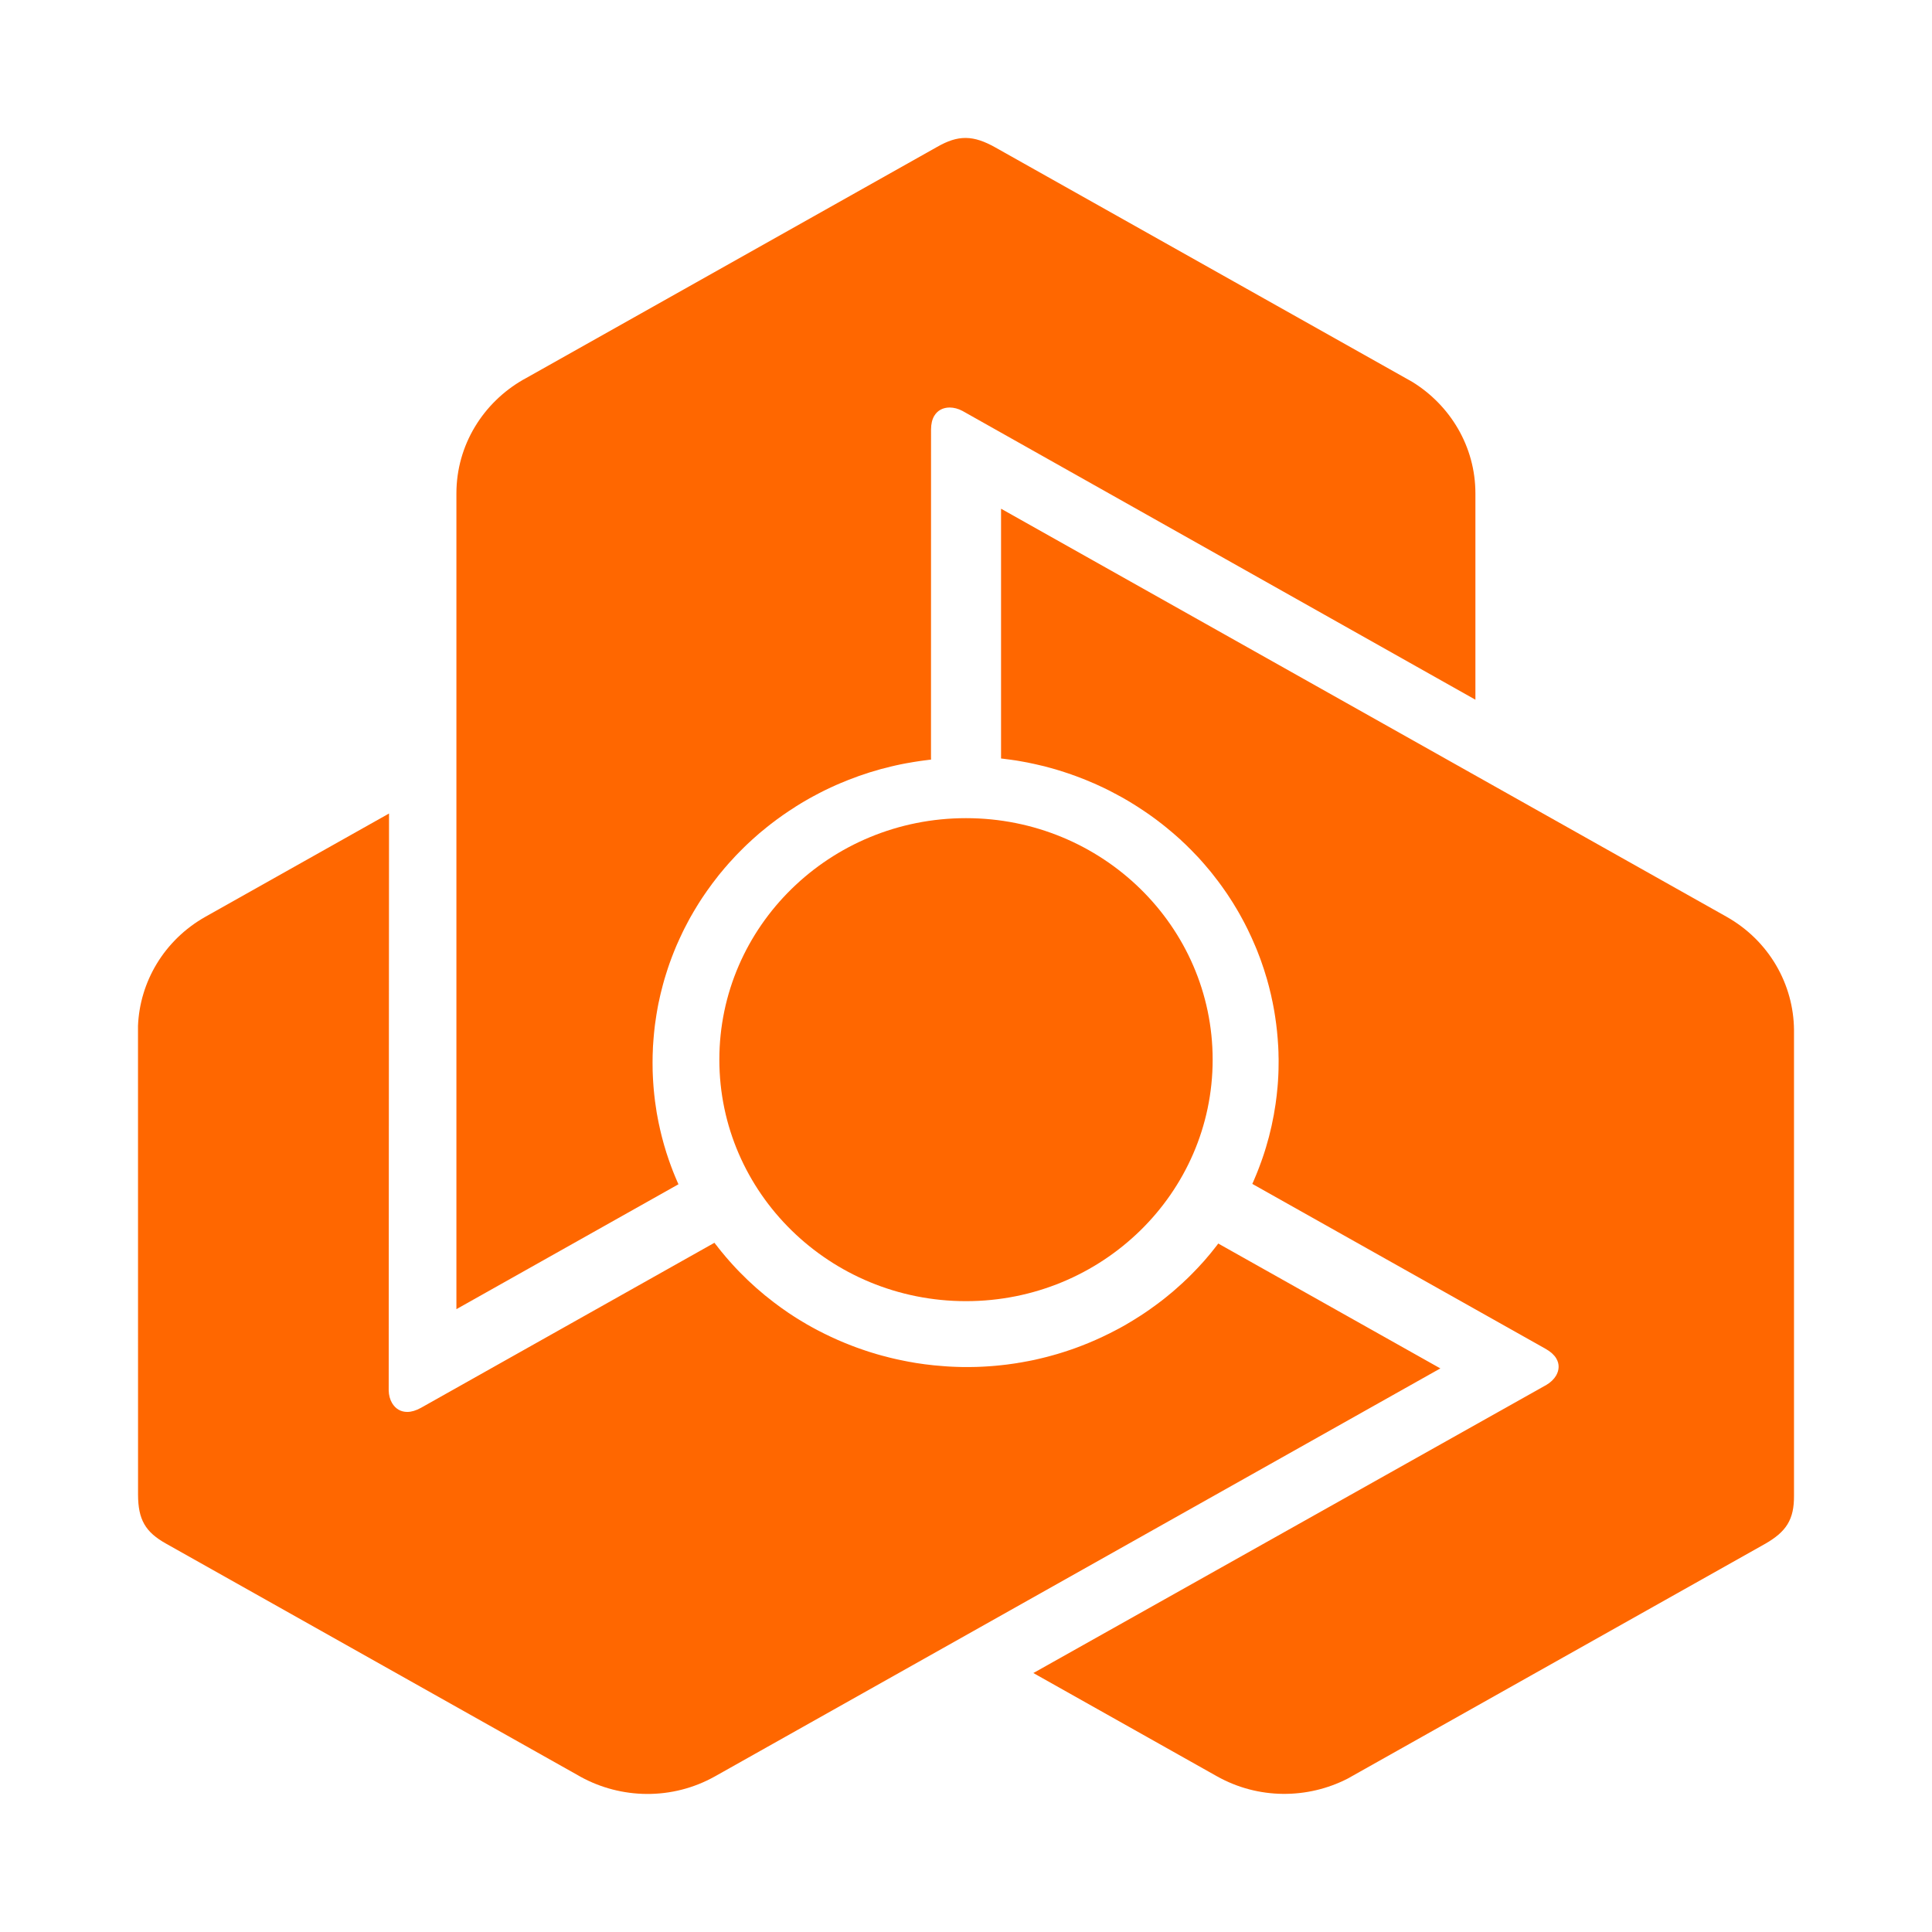
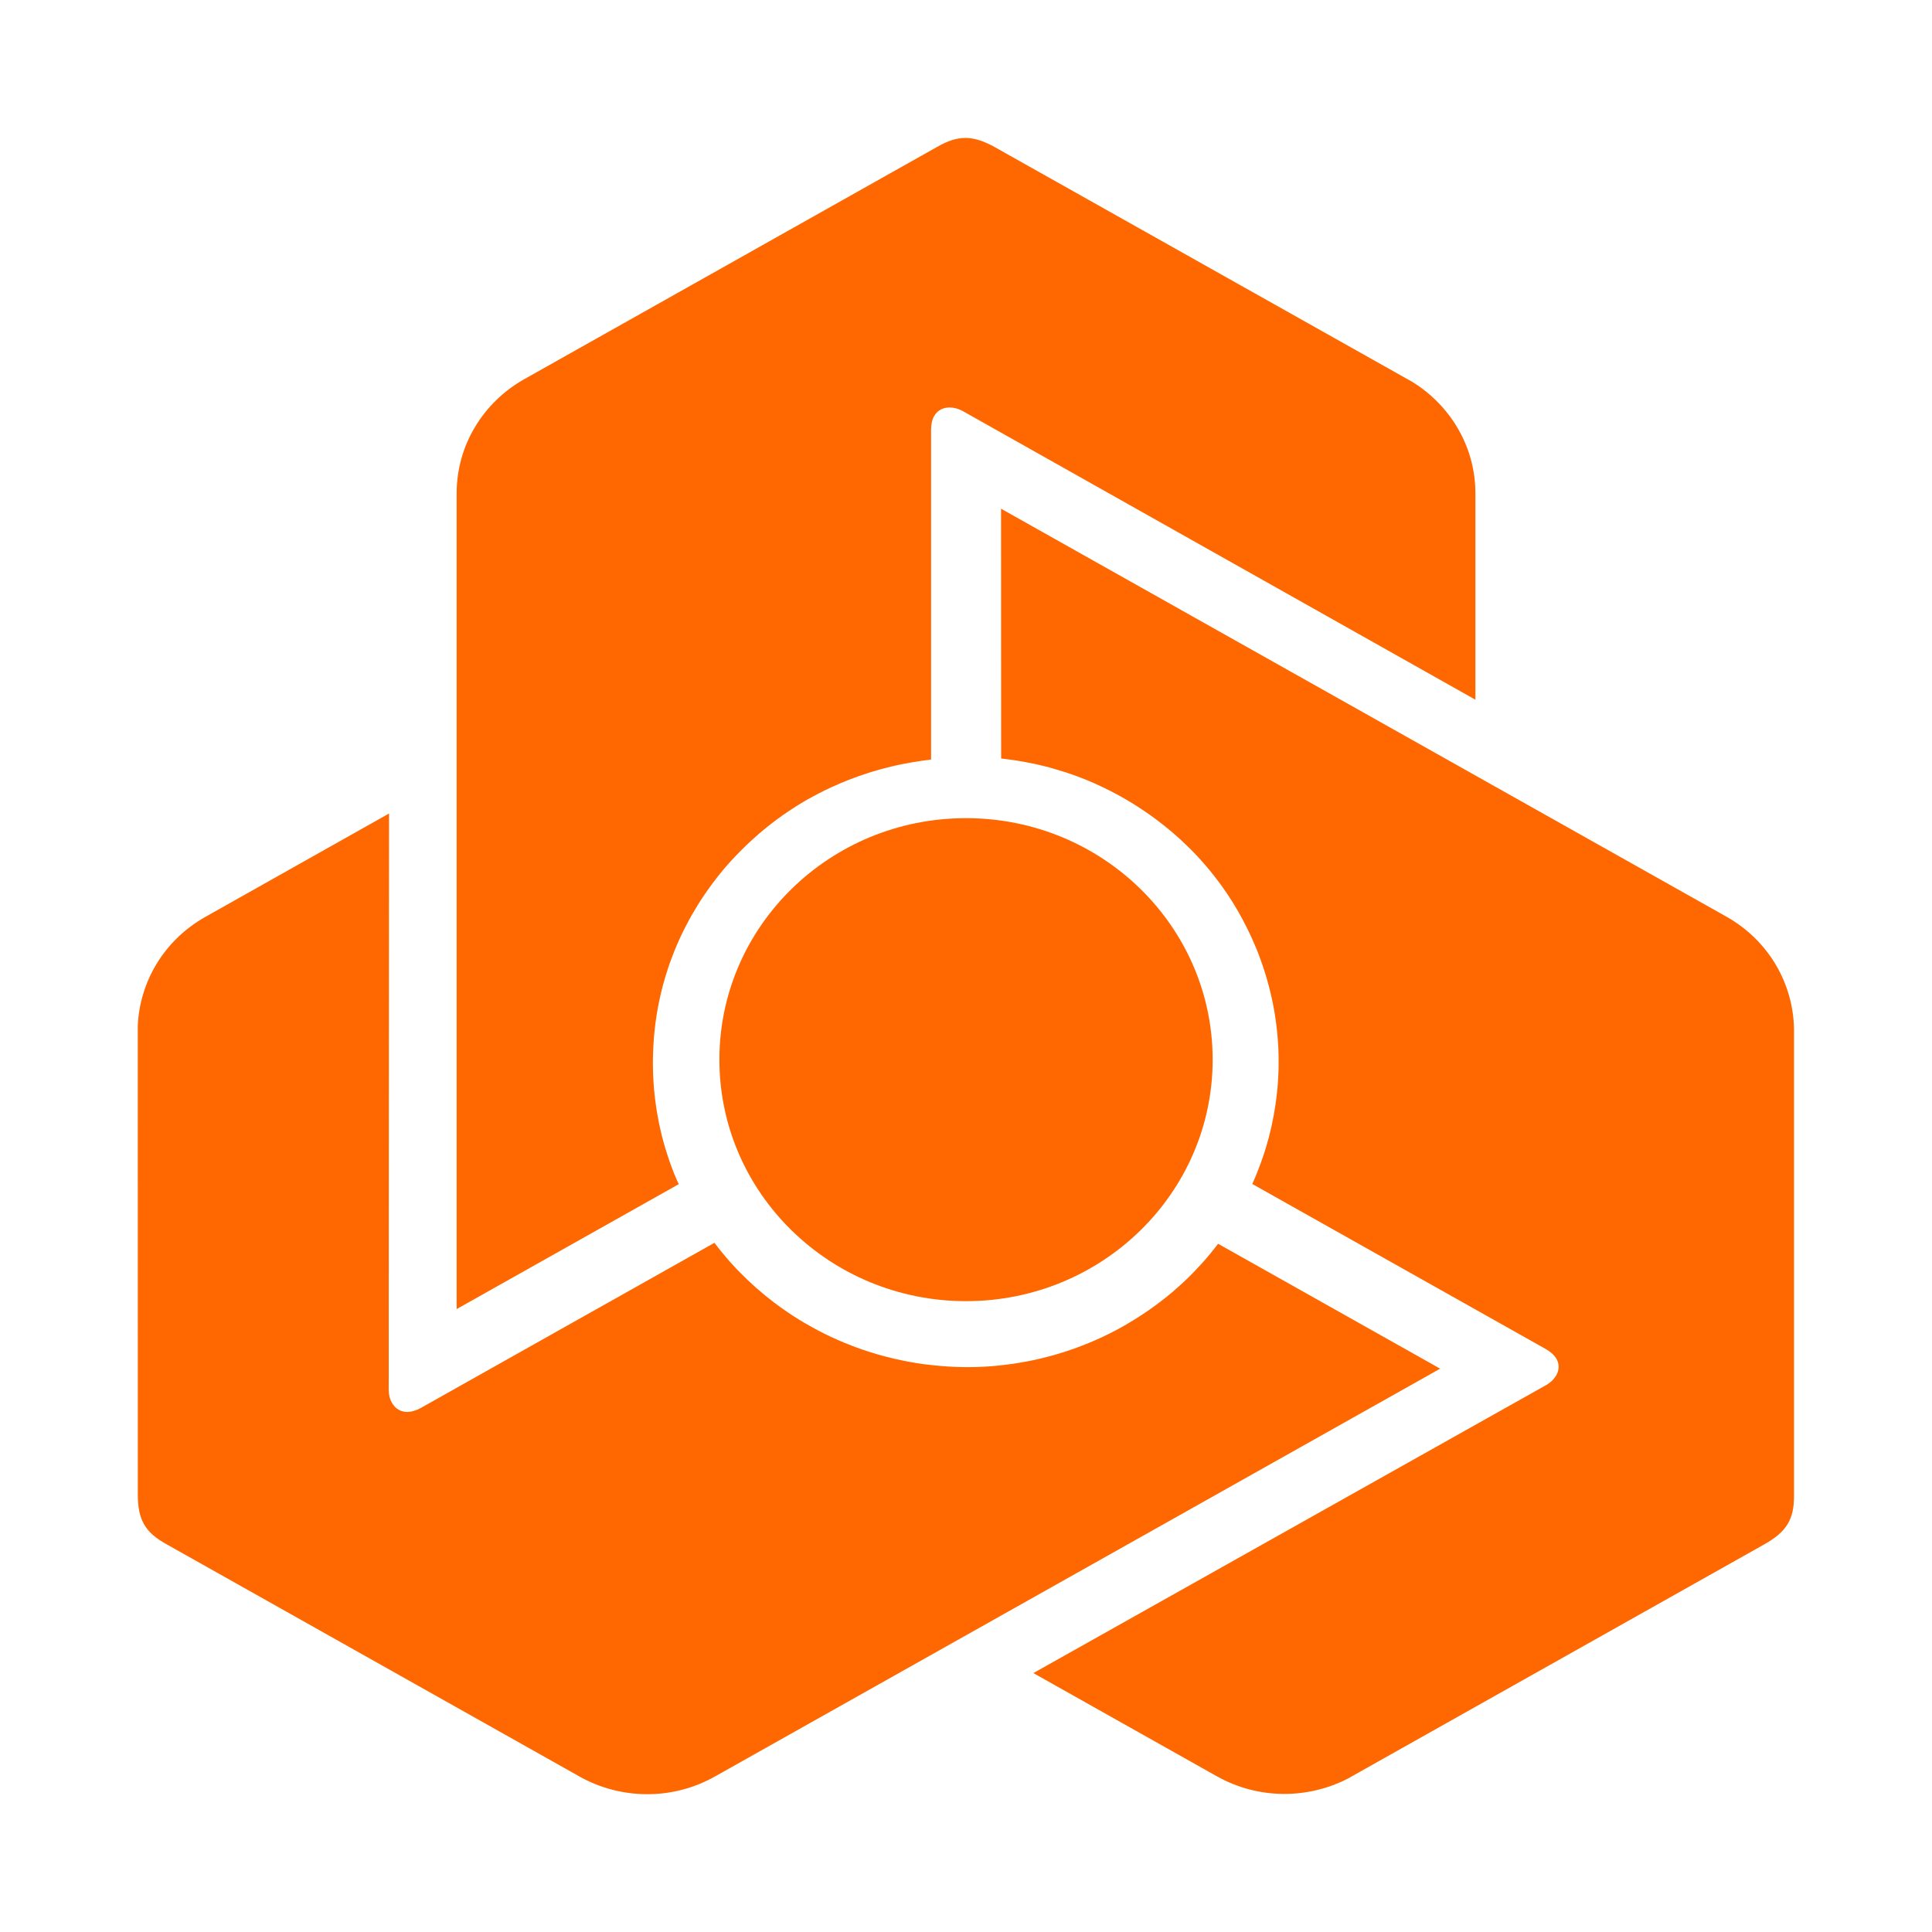
- <svg xmlns="http://www.w3.org/2000/svg" width="42" height="42" viewBox="0 0 42 42" fill="none">
-   <path d="M20.375 3.192C20.601 3.063 20.793 2.999 20.987 2.999H21C21.2 3.002 21.398 3.071 21.636 3.204L30.699 8.3C31.525 8.808 32.074 9.705 32.074 10.727V15.211L20.925 8.934C20.834 8.885 20.736 8.859 20.645 8.859C20.575 8.859 20.508 8.874 20.45 8.905C20.393 8.935 20.344 8.982 20.307 9.045C20.265 9.118 20.24 9.216 20.24 9.339L20.239 16.447L20.24 16.513L20.173 16.521L20.168 16.522L20.094 16.531L20.021 16.541L20.011 16.542L19.94 16.553L19.869 16.564L19.85 16.567L19.777 16.58L19.706 16.592L19.701 16.593L19.627 16.607L19.553 16.622L19.541 16.625L19.47 16.64L19.398 16.657L19.392 16.658C19.067 16.734 18.749 16.834 18.443 16.955C18.38 16.979 18.321 17.004 18.265 17.028C18.206 17.052 18.147 17.079 18.09 17.105L18.088 17.106L18.022 17.137L17.956 17.169L17.946 17.173L17.888 17.202L17.829 17.232L17.802 17.246L17.745 17.276L17.689 17.306L17.67 17.316C17.645 17.329 17.618 17.345 17.588 17.361L17.572 17.371L17.556 17.38L17.538 17.39L17.479 17.424L17.42 17.459L17.412 17.464L17.352 17.501L17.292 17.538L17.285 17.544C17.104 17.657 16.93 17.78 16.761 17.91C16.725 17.939 16.692 17.964 16.664 17.987C16.635 18.01 16.602 18.037 16.568 18.066L16.567 18.066L16.561 18.071L16.507 18.116L16.455 18.162L16.447 18.169L16.399 18.211L16.352 18.253L16.329 18.275L16.283 18.317L16.238 18.359L16.221 18.375L16.177 18.418L16.134 18.461L16.108 18.487L16.07 18.525L16.032 18.564L15.995 18.602L15.963 18.637L15.93 18.673L15.887 18.72L15.855 18.754L15.825 18.788L15.793 18.826L15.757 18.866L15.723 18.907L15.698 18.938L15.661 18.981L15.626 19.024L15.606 19.05C15.525 19.152 15.446 19.258 15.37 19.366L15.326 19.43L15.283 19.493L15.27 19.512L15.218 19.592L15.183 19.647L15.145 19.709L15.138 19.719L15.138 19.721L15.103 19.778C15.089 19.801 15.079 19.818 15.07 19.834C15.068 19.838 15.065 19.842 15.063 19.846L15.06 19.852L15.025 19.912L15.004 19.949L14.983 19.987L14.95 20.049L14.913 20.12L14.877 20.189L14.841 20.262L14.81 20.328L14.776 20.4L14.752 20.454L14.71 20.547L14.682 20.614L14.653 20.685C14.644 20.708 14.637 20.726 14.631 20.741C14.627 20.75 14.624 20.757 14.622 20.765L14.618 20.775L14.617 20.776L14.596 20.832C14.579 20.876 14.566 20.914 14.552 20.952L14.543 20.979L14.52 21.046L14.498 21.115L14.476 21.184L14.461 21.233L14.446 21.281L14.432 21.332L14.425 21.356L14.405 21.43L14.388 21.497L14.365 21.587L14.35 21.651C14.345 21.675 14.339 21.699 14.331 21.739L14.315 21.81L14.298 21.898L14.286 21.967L14.271 22.055L14.26 22.128L14.247 22.216L14.237 22.287L14.227 22.374L14.219 22.45L14.211 22.538L14.205 22.611L14.199 22.695L14.199 22.704L14.197 22.717L14.194 22.774L14.191 22.867L14.19 22.883L14.188 22.938L14.187 23.02L14.186 23.102L14.187 23.187L14.188 23.273L14.188 23.275L14.191 23.358L14.195 23.443V23.444L14.195 23.447L14.2 23.528L14.206 23.612L14.213 23.697L14.221 23.777L14.221 23.78C14.232 23.89 14.247 24 14.265 24.112L14.277 24.192L14.292 24.273V24.274L14.293 24.276L14.293 24.279L14.308 24.357L14.324 24.438L14.325 24.439C14.341 24.516 14.358 24.592 14.377 24.667L14.388 24.711L14.4 24.756V24.757L14.401 24.76L14.422 24.839L14.444 24.917L14.445 24.918C14.453 24.949 14.463 24.98 14.472 25.01C14.474 25.016 14.476 25.022 14.478 25.028L14.484 25.05L14.491 25.071L14.492 25.073L14.492 25.074L14.518 25.152L14.543 25.227L14.544 25.229L14.571 25.305L14.598 25.379L14.599 25.38L14.6 25.382L14.627 25.455L14.656 25.527L14.66 25.537L14.689 25.607L14.72 25.679L14.721 25.682L14.749 25.745L9.922 28.46V10.727C9.922 9.673 10.505 8.753 11.373 8.254L11.423 8.227L20.375 3.192Z" fill="#FF6700" />
-   <path d="M21.762 11.059L37.528 19.926C38.464 20.452 38.991 21.405 39 22.387V32.512C39.002 32.773 38.961 32.969 38.859 33.136C38.757 33.302 38.596 33.435 38.359 33.569L29.296 38.666C28.431 39.109 27.36 39.124 26.452 38.613L22.581 36.436L22.464 36.37L22.581 36.305L33.62 30.105C33.709 30.052 33.781 29.983 33.827 29.906C33.862 29.846 33.882 29.782 33.883 29.719C33.885 29.655 33.868 29.59 33.83 29.528C33.786 29.455 33.712 29.386 33.603 29.324L27.283 25.77L27.224 25.737L27.251 25.677L27.253 25.671L27.281 25.605L27.309 25.538L27.339 25.464L27.364 25.399L27.371 25.381L27.396 25.313L27.421 25.246L27.422 25.243L27.447 25.172L27.47 25.104L27.474 25.092L27.496 25.024L27.517 24.955L27.519 24.95C27.614 24.637 27.684 24.319 27.73 24C27.739 23.935 27.747 23.873 27.754 23.814C27.762 23.751 27.767 23.689 27.773 23.627V23.625L27.779 23.554L27.784 23.482L27.784 23.472L27.788 23.408L27.791 23.343L27.792 23.315L27.794 23.251L27.795 23.168C27.796 23.14 27.796 23.109 27.796 23.076V23.019L27.794 22.953L27.793 22.886L27.793 22.876L27.79 22.807L27.787 22.737L27.786 22.729C27.774 22.52 27.753 22.311 27.721 22.104C27.715 22.059 27.708 22.019 27.702 21.984C27.696 21.948 27.688 21.907 27.68 21.864V21.862L27.678 21.855L27.665 21.787L27.65 21.72L27.648 21.71L27.635 21.648L27.621 21.587L27.613 21.557L27.599 21.498L27.584 21.438L27.578 21.416L27.546 21.299L27.536 21.264L27.52 21.213L27.489 21.112L27.475 21.067L27.459 21.021L27.439 20.962L27.409 20.875L27.392 20.829L27.373 20.779L27.354 20.73L27.34 20.693L27.319 20.64L27.298 20.59L27.285 20.559C27.235 20.44 27.181 20.321 27.123 20.203L27.054 20.066L27.053 20.065L27.053 20.065L27.043 20.046L27.02 20.003L26.998 19.962L26.966 19.904L26.931 19.841L26.924 19.83L26.924 19.829L26.89 19.771C26.873 19.742 26.861 19.722 26.849 19.703L26.846 19.698L26.81 19.638L26.787 19.602L26.764 19.566L26.725 19.506L26.681 19.439L26.637 19.375L26.59 19.308L26.548 19.249L26.5 19.184L26.465 19.137L26.455 19.125L26.402 19.056L26.357 18.998L26.309 18.938C26.284 18.908 26.269 18.89 26.253 18.872L26.246 18.863L26.245 18.863L26.206 18.816C26.176 18.781 26.149 18.75 26.122 18.72L26.102 18.698L26.055 18.645L26.004 18.592L25.953 18.539L25.882 18.465L25.843 18.428L25.826 18.41L25.771 18.356L25.719 18.308L25.651 18.243L25.602 18.2C25.583 18.183 25.564 18.166 25.533 18.139L25.477 18.091L25.407 18.033L25.352 17.987L25.282 17.931L25.223 17.885L25.151 17.83L25.092 17.786L25.02 17.734L24.956 17.689L24.883 17.639L24.82 17.597L24.759 17.557L24.748 17.55L24.741 17.545L24.73 17.538L24.681 17.507L24.6 17.457L24.538 17.419L24.466 17.377L24.393 17.335L24.317 17.294L24.24 17.252L24.238 17.252L24.163 17.212L24.086 17.172L24.084 17.172L24.082 17.171L24.008 17.134L23.929 17.097L23.851 17.061L23.776 17.027L23.772 17.026C23.669 16.981 23.564 16.938 23.456 16.897L23.378 16.868L23.299 16.84L23.298 16.84L23.295 16.838L23.293 16.837L23.216 16.811L23.137 16.785L23.136 16.784L23.135 16.784C23.059 16.759 22.982 16.736 22.906 16.714L22.861 16.701L22.816 16.689L22.815 16.689L22.812 16.688L22.731 16.666L22.65 16.646L22.649 16.646C22.611 16.636 22.573 16.627 22.534 16.619L22.512 16.614L22.49 16.609L22.488 16.608L22.486 16.608L22.405 16.591L22.325 16.574L22.323 16.574L22.242 16.559L22.163 16.545L22.159 16.544L22.081 16.531L22.002 16.52L21.991 16.518L21.914 16.508L21.836 16.498L21.831 16.497L21.762 16.489V11.059Z" fill="#FF6700" />
-   <path d="M8.457 17.685L8.45 30.228C8.452 30.33 8.478 30.425 8.524 30.503C8.56 30.562 8.606 30.611 8.662 30.644C8.718 30.677 8.784 30.695 8.858 30.694C8.945 30.693 9.044 30.665 9.153 30.604L15.531 27.017L15.572 27.07L15.576 27.073L15.62 27.131L15.666 27.188L15.671 27.195L15.717 27.25L15.762 27.304L15.774 27.319L15.822 27.374L15.869 27.428L15.872 27.431L15.922 27.487L15.972 27.541L15.98 27.55L16.03 27.603L16.08 27.655L16.084 27.659C16.315 27.896 16.562 28.114 16.823 28.312C16.876 28.353 16.927 28.391 16.977 28.426C17.028 28.463 17.081 28.5 17.133 28.535L17.134 28.536L17.195 28.576L17.256 28.616L17.265 28.622L17.32 28.657L17.377 28.692L17.402 28.707L17.456 28.74L17.512 28.772L17.53 28.784C17.554 28.797 17.582 28.813 17.612 28.83L17.628 28.839L17.644 28.848L17.662 28.858L17.721 28.89L17.783 28.923L17.791 28.927L17.854 28.959L17.917 28.991L17.925 28.995C18.116 29.09 18.313 29.176 18.513 29.253C18.556 29.27 18.595 29.284 18.63 29.297C18.664 29.309 18.705 29.324 18.747 29.338L18.748 29.339L18.756 29.341L18.823 29.364L18.89 29.386L18.9 29.389L18.961 29.408L19.022 29.426L19.053 29.436L19.113 29.453L19.174 29.47L19.197 29.476L19.256 29.491L19.316 29.507L19.352 29.516L19.406 29.529L19.458 29.541L19.511 29.553L19.607 29.573L19.67 29.586L19.716 29.595L19.762 29.604L19.811 29.612L19.865 29.622L19.918 29.631L19.959 29.637L20.015 29.645L20.071 29.653L20.104 29.658C20.235 29.675 20.368 29.689 20.502 29.698L20.581 29.704L20.659 29.709L20.66 29.708H20.661L20.682 29.71L20.731 29.712L20.78 29.714L20.847 29.716L20.92 29.718H20.934L21.002 29.718C21.037 29.718 21.06 29.718 21.084 29.718L21.09 29.718L21.161 29.717L21.248 29.715L21.321 29.712L21.402 29.708L21.481 29.703L21.565 29.697L21.638 29.691L21.719 29.683L21.779 29.677L21.794 29.675L21.883 29.665L22.034 29.644C22.066 29.64 22.089 29.636 22.108 29.633C22.113 29.632 22.116 29.631 22.12 29.631L22.132 29.628L22.133 29.628L22.193 29.619C22.241 29.611 22.281 29.603 22.322 29.595L22.35 29.59L22.421 29.576L22.494 29.561L22.567 29.544L22.618 29.532L22.668 29.52L22.72 29.507L22.745 29.501L22.82 29.481L22.889 29.462L22.981 29.436L23.044 29.417C23.068 29.409 23.093 29.402 23.133 29.389L23.203 29.366L23.29 29.337L23.358 29.313L23.442 29.282L23.513 29.255L23.599 29.221L23.666 29.194L23.748 29.159L23.82 29.128L23.902 29.091L23.971 29.059L24.037 29.027L24.048 29.022L24.056 29.017L24.068 29.012L24.12 28.987L24.205 28.943L24.219 28.936L24.269 28.91L24.343 28.871L24.417 28.83L24.492 28.787L24.567 28.742L24.569 28.741L24.642 28.697L24.715 28.651L24.717 28.651L24.718 28.649L24.788 28.605L24.86 28.558L24.932 28.509L24.999 28.463L25.002 28.46C25.093 28.396 25.185 28.329 25.275 28.259L25.34 28.207L25.404 28.155L25.405 28.154L25.407 28.152L25.409 28.15L25.472 28.099L25.535 28.045L25.536 28.045L25.536 28.044C25.596 27.992 25.655 27.939 25.713 27.886L25.746 27.854L25.78 27.822L25.781 27.821L25.783 27.82L25.843 27.762L25.901 27.704L25.902 27.703C25.929 27.675 25.956 27.648 25.983 27.62L25.999 27.604L26.014 27.587L26.015 27.586L26.017 27.585L26.073 27.525L26.127 27.465L26.129 27.464L26.183 27.404L26.235 27.343L26.235 27.343L26.237 27.34L26.288 27.281L26.337 27.221L26.344 27.212L26.392 27.152L26.44 27.091L26.443 27.088L26.484 27.033L26.544 27.067L31.312 29.748L31.196 29.813L15.546 38.615C14.61 39.141 13.5 39.109 12.622 38.626L12.573 38.598L3.62 33.563C3.387 33.434 3.233 33.302 3.136 33.132C3.04 32.963 3.002 32.761 3.001 32.494L3 22.3C3.039 21.35 3.562 20.438 4.47 19.927L8.457 17.685Z" fill="#FF6700" />
-   <path d="M21 28.286C18.039 28.286 15.638 25.935 15.638 23.036C15.638 20.137 18.039 17.786 21 17.786C23.961 17.786 26.362 20.137 26.362 23.036C26.362 25.935 23.961 28.286 21 28.286Z" fill="#FF6700" />
+ <svg xmlns="http://www.w3.org/2000/svg" fill="none" height="42" viewBox="0 0 42 42" width="42">
+   <g fill="#ff6700">
+     <path d="m20.375 3.192c.226-.129.417-.193.612-.193h.013c.199.003.397.072.636.205l9.063 5.096c.826.508 1.375 1.405 1.375 2.426v4.485l-11.148-6.277c-.092-.049-.189-.076-.281-.076-.07 0-.137.015-.195.046-.057.03-.106.077-.142.14-.042.073-.067.171-.067.294l-0 7.108 0.0.066-.067.009-.005.001-.073.009-.073.01-.009.002-.072.011-.07.011-.019.003-.073.013-.072.013-.004.001-.075.014-.073.015-.012.002-.071.015-.072.017-.006.001c-.326.076-.643.176-.95.296-.063.024-.122.049-.178.073-.059.025-.117.051-.175.078l-.002 0-.066.031-.066.032-.01.004-.058.029-.059.03-.026.013-.057.03-.056.03-.019.01c-.025.013-.052.029-.082.045l-.017.009-.016.009-.018.01-.058.034-.059.035-.008.005-.06.037-.06.037-.007.005c-.18.114-.355.236-.523.367-.036.028-.069.054-.097.077-.029.023-.062.05-.096.079l-.001.001-.006.005-.054.045-.052.046-.008.007-.047.042-.047.042-.024.022-.046.042-.045.043-.017.016-.044.043-.044.043-.026.026-.038.038-.038.039-.037.038-.033.035-.033.035-.043.047-.032.035-.03.034-.032.037-.036.041-.035.041-.025.031-.036.043-.035.043-.02.026c-.081.102-.16.207-.235.315l-.044.064-.043.063-.013.019-.052.08-.035.056-.038.062-.006.01-0.0.001-.035.057c-.014.024-.024.041-.033.056-.002.004-.005.008-.007.012l-.003.005-.035.06-.021.037-.021.038-.033.062-.037.07-.035.069-.037.073-.031.065-.034.072-.024.054-.041.093-.028.067-.029.07c-.009.023-.016.041-.022.057-.003.008-.006.016-.009.023l-.004.01-0.0.002-.022.056c-.016.044-.03.082-.044.12l-.009.027-.023.067-.022.069-.022.069-.015.049-.015.048-.014.051-.007.024-.02.074-.017.067-.023.09-.014.063c-.006.024-.011.049-.02.089l-.015.071-.017.088-.012.069-.015.087-.011.073-.013.088-.009.071-.01.087-.008.076-.008.088-.006.074-.005.083-.001.01-.001.013-.003.057-.003.093-.001.016-.002.055-.002.082-.001.082.001.085.002.086 0.0.003.002.083.004.085v.001l0.0.003.005.081.006.085.007.085.008.08 0.0.003c.011.11.026.22.043.332l.013.081.015.08v.002l.001.002 0.0.003.014.078.016.08 0.0.002c.016.076.033.152.052.228l.011.044.012.045v.001l.001.003.022.079.022.078 0.0.001c.009.031.018.061.028.091.002.006.004.012.006.018l.006.021.007.022.001.001 0.0.002.025.078.025.075.001.002.026.076.027.074.001.001.001.003.028.073.028.072.005.01.029.07.031.071.002.004.028.062-4.828 2.715v-17.733c0-1.053.583-1.974 1.452-2.472l.05-.028z" />
+     <path d="m21.762 11.059 15.766 8.867c.936.526 1.463 1.479 1.472 2.461v10.125c.002.261-.039.457-.141.624-.102.167-.263.299-.5.434l-9.062 5.097c-.865.443-1.936.458-2.845-.053l-3.871-2.177-.116-.066.116-.065 11.039-6.2c.09-.053.161-.122.207-.199.035-.059.055-.123.056-.187.002-.064-.015-.129-.053-.19-.045-.073-.119-.143-.228-.204l-6.319-3.554-.059-.033.026-.061.002-.005.029-.066.028-.067.03-.075.025-.065.006-.017.026-.068.025-.067.001-.004.024-.07.024-.069.004-.011.022-.068.021-.069.002-.005c.095-.313.165-.631.211-.95.009-.065.017-.127.024-.186.007-.062.013-.124.019-.186v-.002l.006-.071.005-.072 0-.01.004-.064.003-.065.001-.029.002-.064.002-.084c0-.027.001-.058 0-.091v-.057l-.001-.066-.002-.068-0-.01-.002-.069-.003-.07-.001-.009c-.012-.208-.033-.417-.065-.625-.006-.045-.013-.085-.019-.121-.006-.035-.014-.077-.022-.12v-.002l-.002-.007-.014-.068-.014-.067-.002-.01-.014-.061-.014-.061-.008-.031-.014-.059-.016-.06-.006-.022-.032-.117-.01-.035-.015-.052-.031-.1-.015-.045-.015-.046-.02-.059-.031-.087-.017-.046-.018-.05-.019-.05-.014-.037-.021-.052-.021-.051-.013-.03c-.05-.119-.104-.238-.163-.356l-.069-.137-.001-0-0-.001-.01-.019-.022-.043-.023-.042-.032-.058-.035-.063-.006-.011-0-.001-.034-.058c-.018-.03-.029-.049-.041-.068l-.003-.006-.036-.059-.022-.036-.024-.037-.038-.059-.044-.067-.044-.064-.047-.068-.042-.059-.048-.065-.036-.047-.009-.012-.053-.069-.045-.058-.048-.06c-.025-.03-.04-.048-.055-.066l-.007-.009-.001-0-.039-.046c-.031-.036-.058-.066-.085-.097l-.019-.021-.048-.053-.05-.054-.051-.053-.072-.073-.038-.038-.018-.017-.055-.054-.051-.048-.069-.065-.049-.043c-.019-.017-.038-.034-.069-.061l-.055-.048-.07-.058-.055-.045-.07-.056-.059-.046-.072-.055-.058-.044-.072-.052-.064-.045-.074-.051-.063-.042-.061-.04-.01-.007-.008-.005-.01-.007-.049-.031-.081-.05-.062-.038-.072-.042-.072-.042-.076-.042-.077-.042-.002-0-.075-.04-.078-.039-.001-.001-.003-.001-.074-.037-.078-.037-.079-.036-.075-.034-.003-.002c-.103-.045-.208-.088-.316-.129l-.078-.029-.079-.028-.002-0-.003-.001-.002-.001-.077-.027-.079-.026-.001-0-.002-0c-.076-.024-.152-.048-.229-.07l-.045-.013-.046-.012-.001-.001-.002-.001-.082-.021-.081-.02-.001-0c-.038-.009-.077-.018-.115-.027l-.022-.005-.023-.005-.001-0-.002-0-.082-.017-.08-.016-.002-0-.08-.015-.08-.014-.003-0-.078-.013-.079-.011-.011-.002-.076-.01-.079-.01-.004-.001-.069-.007z" />
+     <path d="m8.457 17.685-.007 12.543c.002.102.028.198.074.275.036.059.082.108.138.141.056.033.122.051.196.051.087-.002.186-.029.295-.09l6.378-3.587.041.052.003.004.044.057.045.057.006.007.045.055.045.054.012.015.048.055.047.054.003.003.05.055.05.055.008.009.05.052.051.052.004.004c.231.237.478.455.739.653.053.04.105.078.154.114.051.037.104.073.157.109l.001.001.061.04.061.04.009.006.055.035.056.035.025.015.055.033.055.032.019.011c.024.014.052.03.082.046l.016.009.016.009.018.01.059.033.061.032.008.005.062.032.063.032.008.004c.191.095.388.181.588.258.044.017.082.032.117.044.035.013.075.027.117.042l.001.001.008.002.067.022.067.022.01.003.061.019.061.018.031.01.06.017.061.017.023.006.059.016.06.015.036.009.053.013.052.013.053.011.096.021.063.013.047.009.045.009.049.008.054.01.053.009.041.006.057.009.056.008.033.004c.131.017.264.031.398.041l.079.006.078.004.001-0h.001l.021.002.049.002.049.002.067.002.074.002h.014l.068.001c.035 0 .058 0 .082-0l.006-0.0.071-.001.088-.002.072-.003.081-.004.079-.005.084-.006.073-.006.081-.008.06-.007.015-.002.088-.01.151-.02c.032-.005.055-.009.074-.012.004-.001.008-.001.012-.002l.011-.002.001-0.0.06-.01c.047-.008.088-.015.129-.023l.028-.005.071-.014.073-.015.073-.017.051-.012.05-.012.053-.013.024-.006.076-.02.068-.018.092-.026.063-.019c.025-.008.049-.015.089-.028l.07-.023.087-.029.068-.024.085-.031.071-.027.085-.033.068-.028.082-.034.072-.031.082-.037.069-.032.066-.032.011-.005.008-.004.011-.005.052-.025.085-.044.014-.007.05-.026.074-.04.073-.041.075-.043.075-.045.002-.001.073-.044.074-.046.001-0.0.002-.002.069-.044.072-.048.072-.048.067-.046.003-.002c.091-.064.183-.131.273-.202l.065-.051.064-.052.001-.001.002-.001.002-.002.062-.051.063-.054.001-0.0 0-.001c.06-.052.119-.104.177-.158l.034-.032.034-.033.001-0.0.002-.002.06-.058.058-.058.001-.001c.028-.028.055-.055.081-.083l.016-.016.015-.017.001-.002.001-.001.057-.06.054-.059.002-.002.054-.06.052-.06 0-.001.002-.002.05-.059.05-.061.007-.009.048-.059.048-.061.003-.003.041-.055.06.034 4.767 2.681-.116.066-15.65 8.801c-.936.526-2.047.495-2.924.011l-.049-.028-8.952-5.035c-.233-.129-.387-.261-.484-.431-.097-.169-.135-.371-.136-.639l-.001-10.193c.039-.951.562-1.862 1.47-2.373z" />
+     <path d="m21 28.286c-2.96 0-5.361-2.351-5.361-5.25s2.401-5.25 5.361-5.25c2.961 0 5.362 2.351 5.362 5.25s-2.401 5.25-5.362 5.25z" />
+   </g>
</svg>
